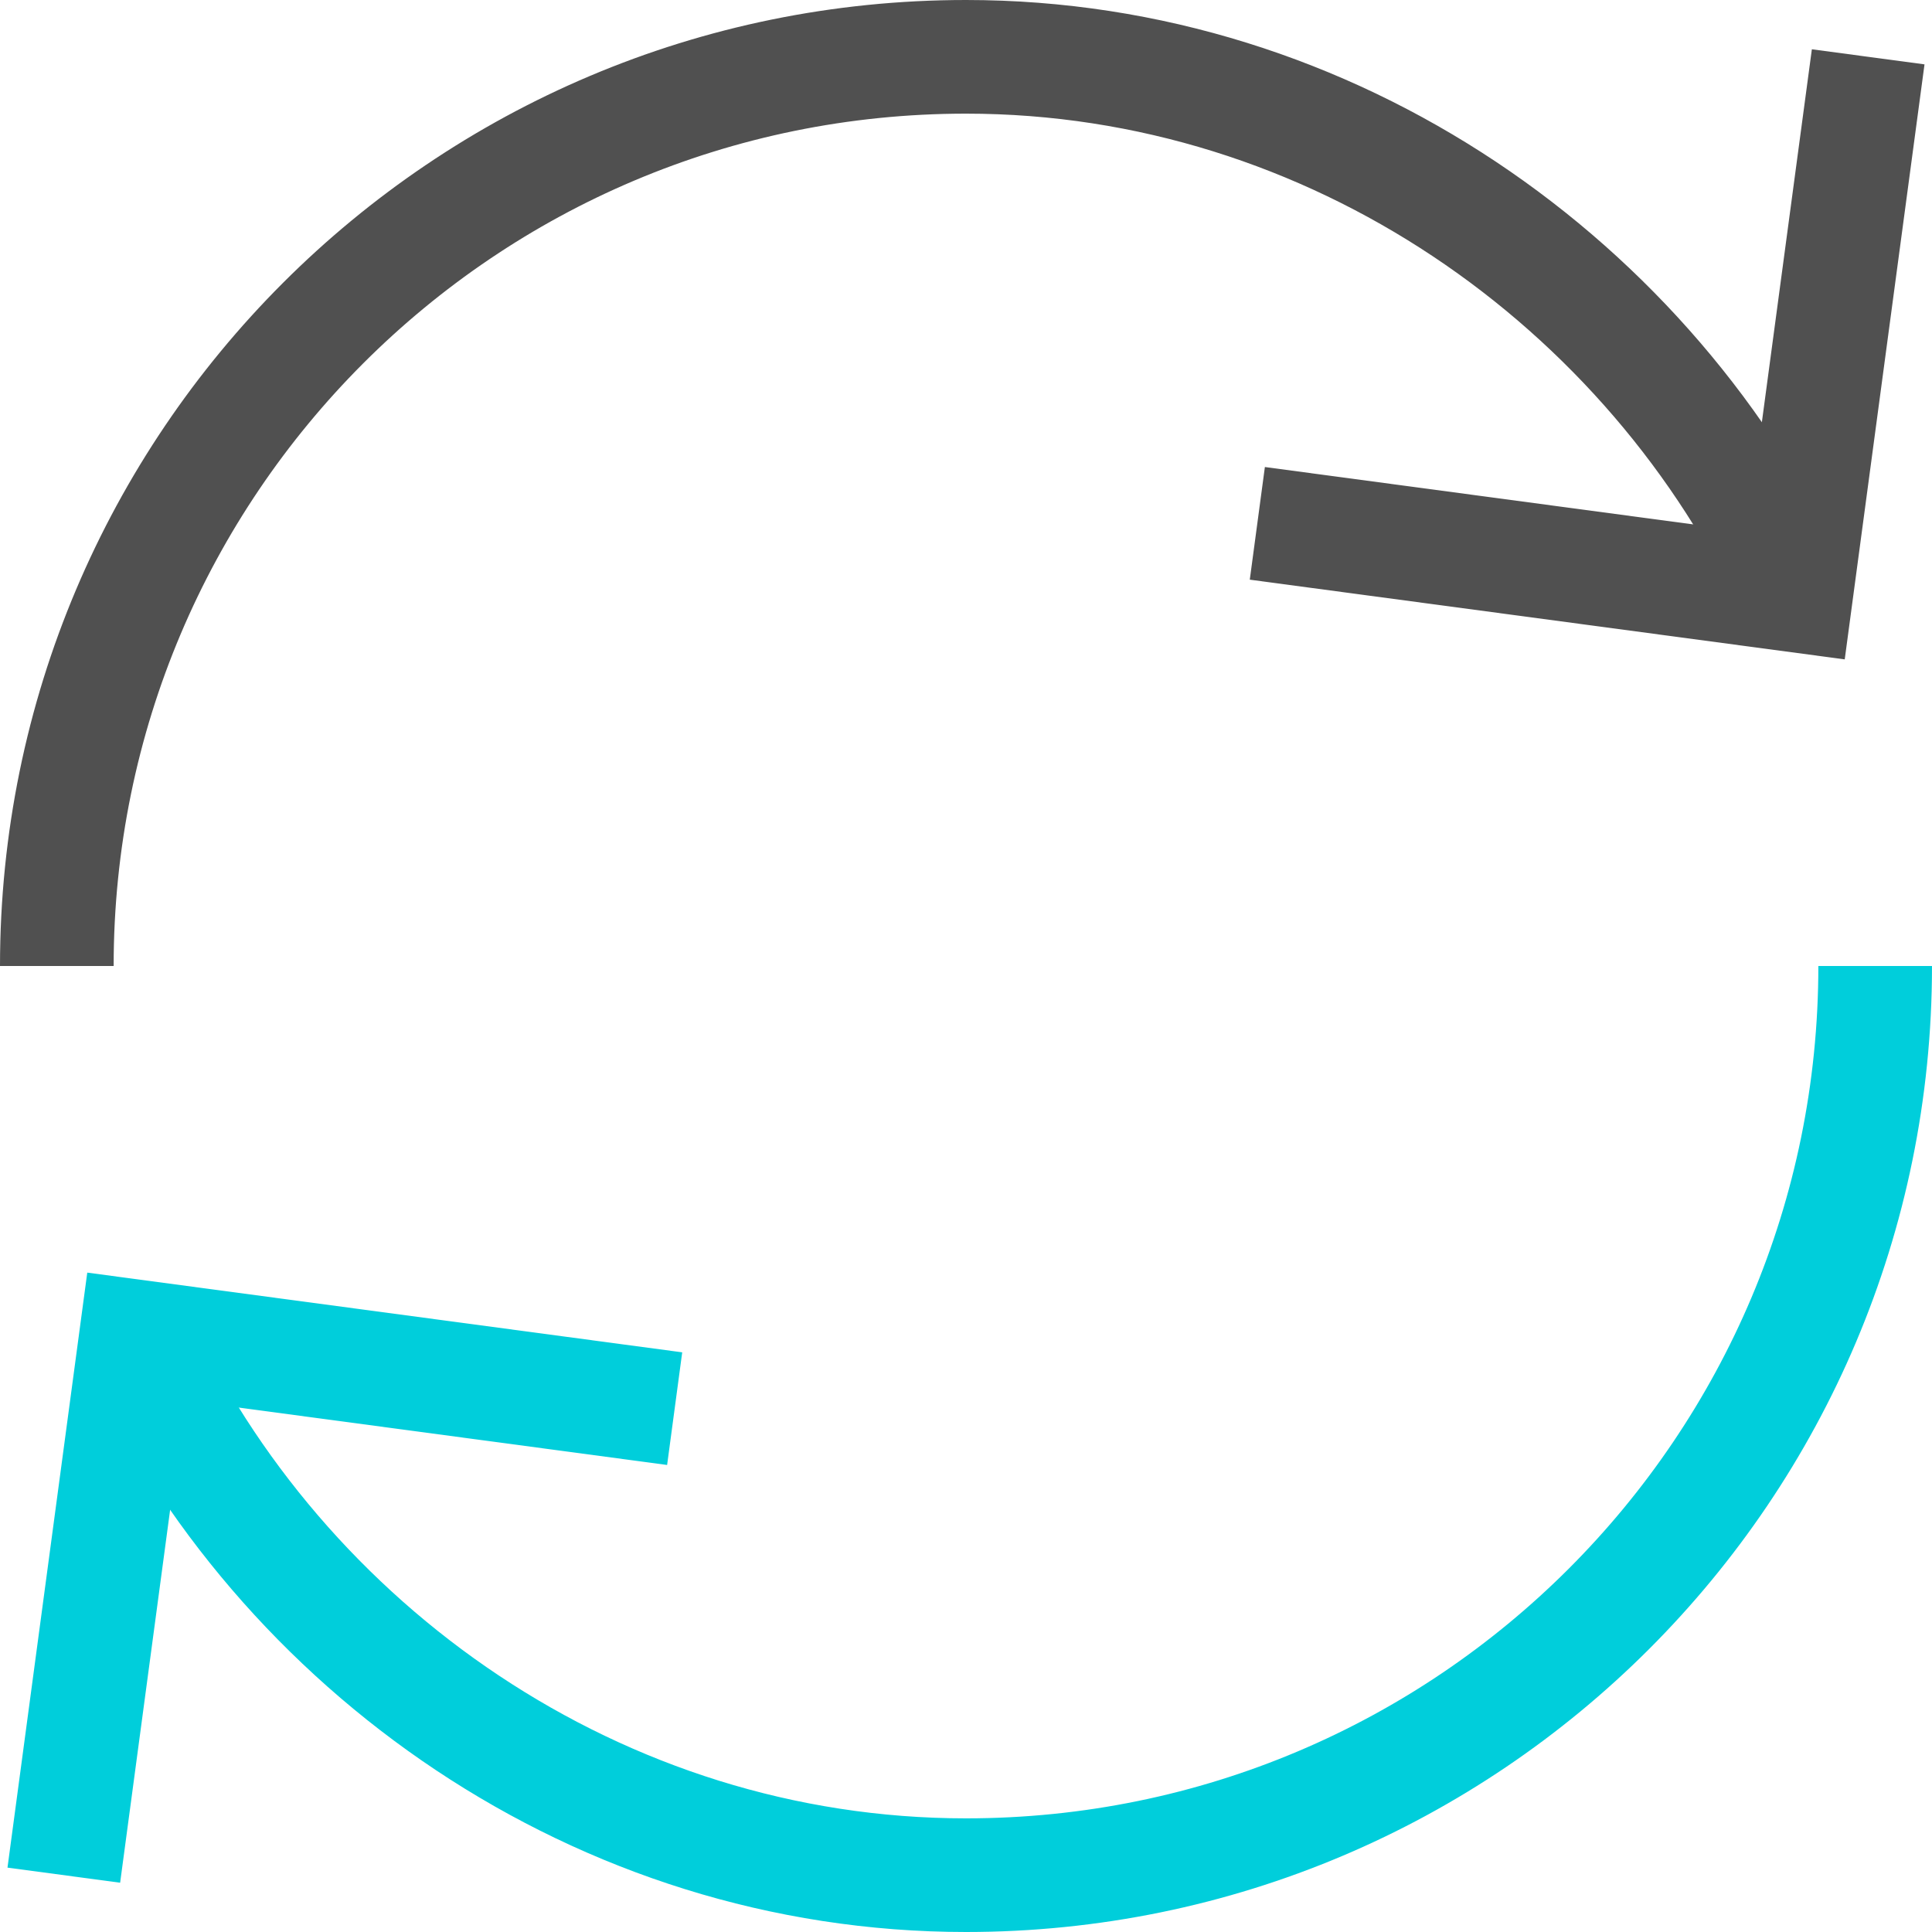
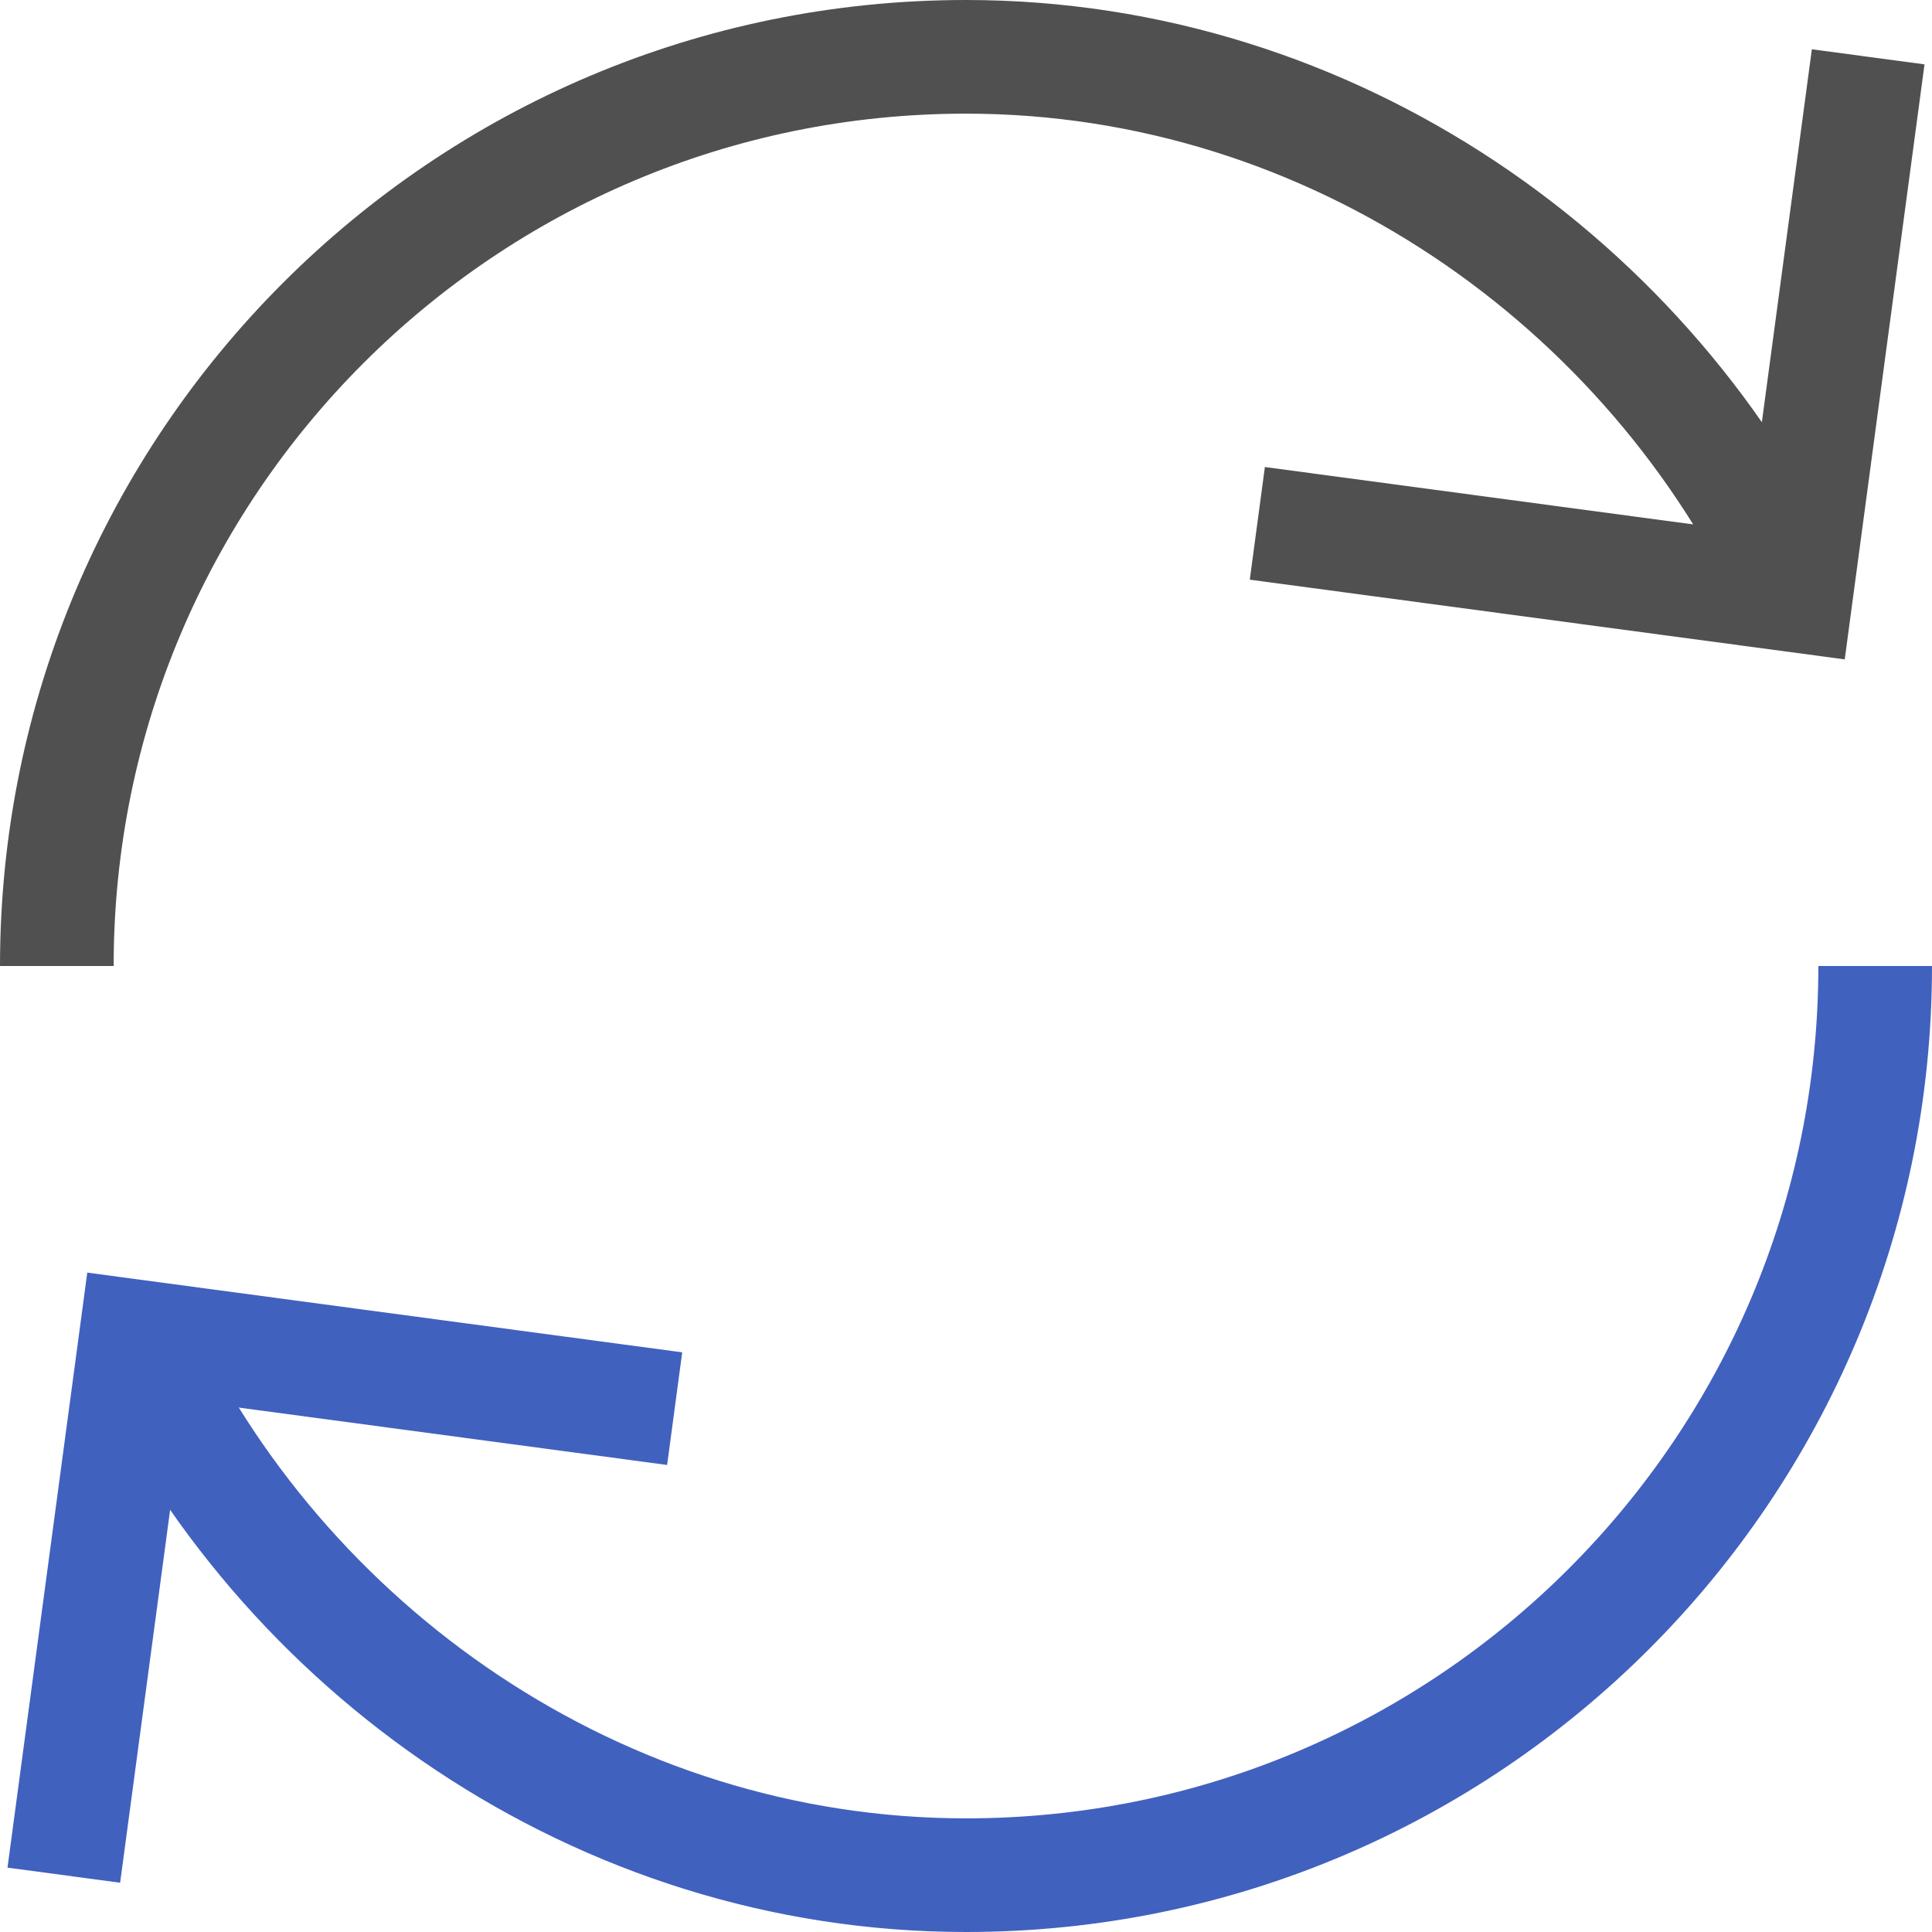
<svg xmlns="http://www.w3.org/2000/svg" width="34px" height="34px" viewBox="0 0 34 34" version="1.1" xlink="http://www.w3.org/1999/xlink">
  <defs />
  <g id="Portfolio" stroke="none" stroke-width="1" fill="none" fill-rule="evenodd">
    <g transform="translate(-1029, -963)" id="Group-16" stroke-width="2">
      <g transform="translate(1030, 957)">
        <g id="Group-15">
          <g id="arrows-64px-outline-1_refresh-69" transform="translate(0, 7)">
            <g id="Group">
              <path d="M0,16 C0,7.163 7.163,0 16,0 C22.449,0 28.074,3.984 30.606,9.48" id="Shape" stroke="#505050" />
              <polyline id="Shape" stroke="#505050" points="31.877 0 30.606 9.48 21.127 8.21" />
-               <path d="M32,16 C32,24.837 24.837,32 16,32 C9.551,32 3.926,28.016 1.394,22.52" id="Shape" stroke="#00CEDB" />
-               <polyline id="Shape" stroke="#00CEDB" points="0.123 32 1.394 22.52 10.873 23.79" />
+               <path d="M32,16 C32,24.837 24.837,32 16,32 C9.551,32 3.926,28.016 1.394,22.52" id="Shape" stroke="#4161BF" />
+               <polyline id="Shape" stroke="#4161BF" points="0.123 32 1.394 22.52 10.873 23.79" />
            </g>
          </g>
        </g>
      </g>
    </g>
  </g>
</svg>
